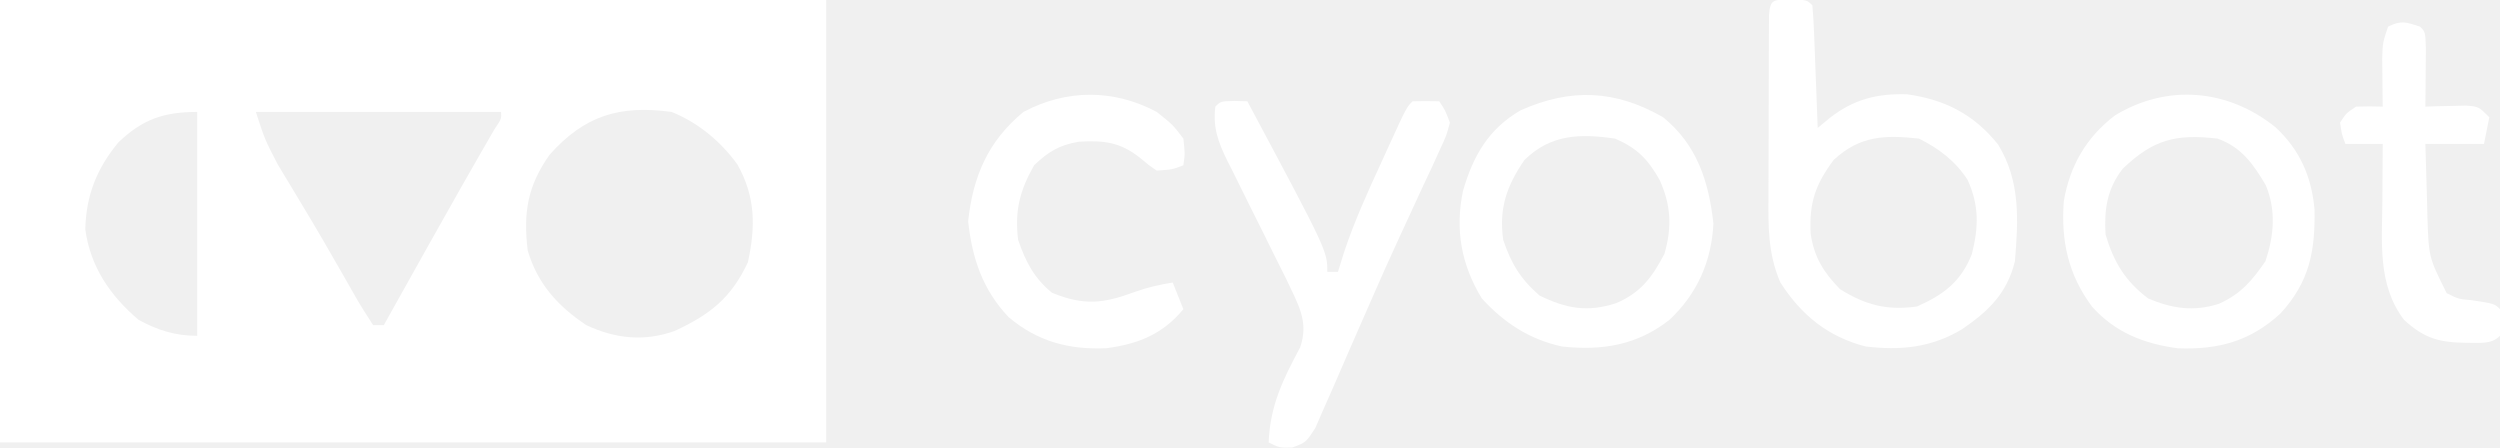
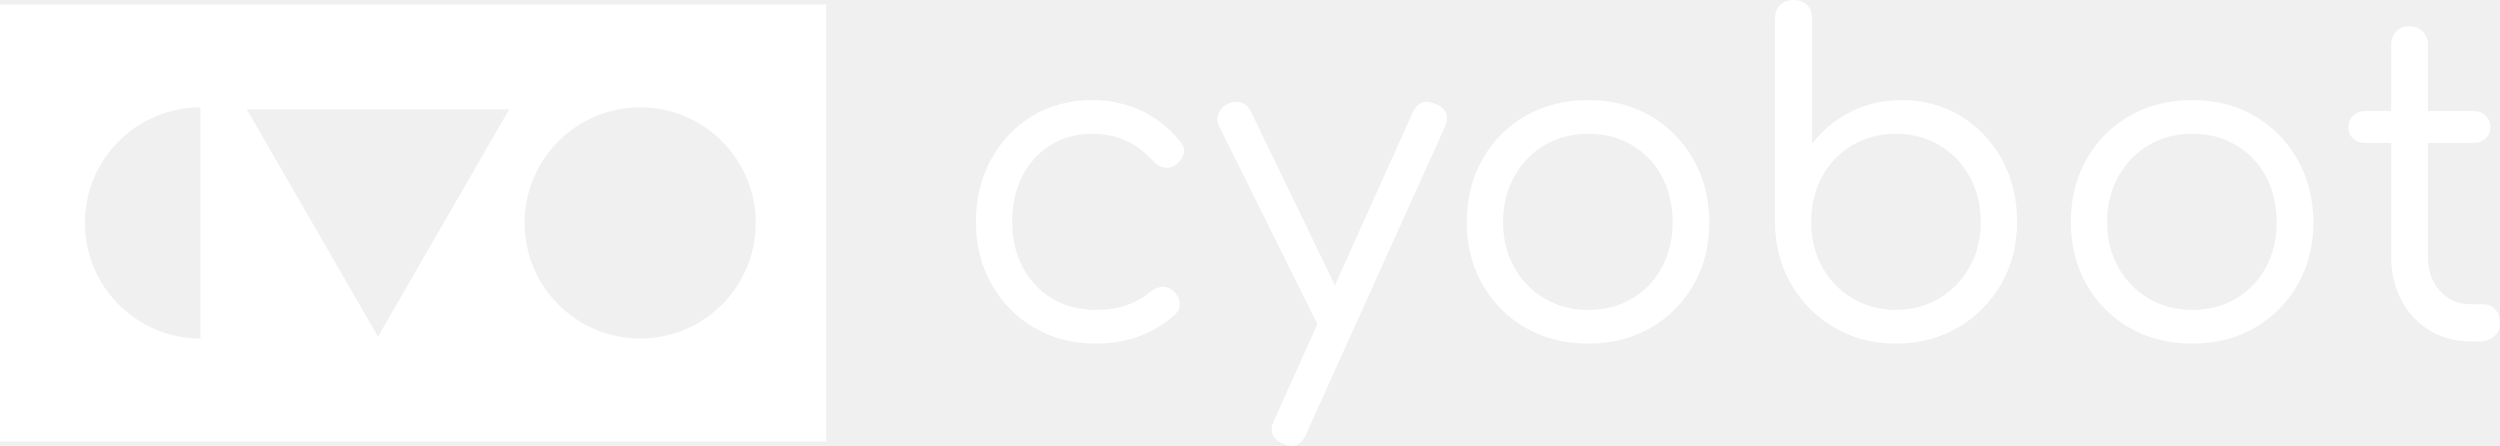
- <svg xmlns="http://www.w3.org/2000/svg" version="1.1" width="469" height="84">
-   <path d="M0 0 C51.15 0 102.3 0 155 0 C155 27.39 155 54.78 155 83 C103.85 83 52.7 83 0 83 C0 55.61 0 28.22 0 0 Z M22.223 26.695 C18.163 31.598 16.159 36.614 16 43 C16.927 49.989 20.668 55.502 26 60 C29.574 61.954 32.883 63 37 63 C37 49.14 37 35.28 37 21 C30.757 21 26.775 22.353 22.223 26.695 Z M48 21 C49.673 26.145 49.673 26.145 52.031 30.707 C52.425 31.368 52.819 32.03 53.225 32.711 C53.645 33.405 54.066 34.098 54.5 34.812 C55.396 36.307 56.292 37.802 57.188 39.297 C57.649 40.065 58.11 40.832 58.586 41.623 C60.019 44.032 61.42 46.458 62.812 48.891 C63.263 49.673 63.714 50.456 64.178 51.262 C65.049 52.778 65.915 54.296 66.775 55.818 C67.795 57.578 68.89 59.295 70 61 C70.66 61 71.32 61 72 61 C72.382 60.316 72.764 59.632 73.158 58.927 C74.938 55.743 76.719 52.559 78.5 49.375 C79.137 48.236 79.774 47.097 80.43 45.924 C84.486 38.681 88.577 31.462 92.742 24.281 C94.08 22.288 94.08 22.288 94 21 C78.82 21 63.64 21 48 21 Z M103.125 29 C98.965 34.872 98.142 39.885 99 47 C100.833 53.222 104.661 57.449 110 61 C115.468 63.559 120.873 64.112 126.559 62.09 C133.181 59.03 137.179 55.901 140.312 49.188 C141.757 42.492 141.748 36.932 138.34 30.855 C135.209 26.52 130.971 23.005 126 21 C116.224 19.673 109.671 21.677 103.125 29 Z " fill="#FFFFFF" transform="translate(0,0)" />
-   <path d="M0 0 C3 0.125 3 0.125 4 1.125 C4.157 2.831 4.251 4.542 4.316 6.254 C4.379 7.806 4.379 7.806 4.443 9.389 C4.483 10.477 4.522 11.566 4.562 12.688 C4.606 13.78 4.649 14.872 4.693 15.998 C4.8 18.707 4.902 21.416 5 24.125 C5.767 23.491 6.534 22.857 7.324 22.203 C11.759 18.759 16.162 17.633 21.789 17.816 C28.926 18.813 34.36 21.628 38.844 27.246 C43.048 34.077 42.642 41.383 42 49.125 C40.545 55.127 37.023 58.54 32 61.938 C26.249 65.352 20.559 65.898 14 65.125 C6.919 63.303 1.935 59.251 -2 53.125 C-4.396 47.604 -4.274 42.418 -4.23 36.512 C-4.23 35.502 -4.23 34.491 -4.229 33.451 C-4.226 31.325 -4.218 29.2 -4.206 27.074 C-4.187 23.806 -4.185 20.539 -4.186 17.271 C-4.181 15.206 -4.175 13.14 -4.168 11.074 C-4.167 10.092 -4.166 9.11 -4.165 8.098 C-4.158 7.196 -4.152 6.295 -4.145 5.366 C-4.141 4.569 -4.138 3.772 -4.134 2.951 C-3.904 -0.189 -3.199 0.133 0 0 Z M8 30.125 C4.537 34.772 3.384 38.189 3.68 43.984 C4.343 48.414 6.109 51.209 9.188 54.375 C13.993 57.365 17.995 58.402 23.625 57.625 C28.623 55.404 31.873 52.981 33.922 47.789 C35.202 42.715 35.299 38.689 33.129 33.883 C30.859 30.348 27.753 28.002 24 26.125 C17.609 25.424 12.908 25.568 8 30.125 Z " fill="#FFFFFF" transform="translate(336,-0.125)" />
-   <path d="M0 0 C4.611 4.233 6.844 9.298 7.391 15.484 C7.541 23.357 6.419 29.086 1 35 C-4.661 40.187 -10.612 41.812 -18.227 41.531 C-24.59 40.685 -29.974 38.573 -34.312 33.75 C-38.817 27.748 -40.206 21.34 -39.637 13.887 C-38.506 7.275 -35.412 1.93 -30.039 -2.164 C-20.189 -8.143 -8.843 -7.078 0 0 Z M-28.562 7.812 C-31.523 11.589 -32.093 15.466 -31.812 20.188 C-30.252 25.39 -28.148 28.888 -23.812 32.188 C-19.294 34.079 -15.275 34.684 -10.562 33.188 C-6.447 31.347 -4.347 28.874 -1.812 25.188 C-0.215 20.396 0.223 15.676 -1.754 10.926 C-4.108 6.934 -6.33 3.781 -10.812 2.188 C-18.63 1.283 -22.835 2.346 -28.562 7.812 Z " fill="#FFFFFF" transform="translate(426.8125,23.8125)" />
-   <path d="M0 0 C6.359 5.157 8.559 12.029 9.438 19.938 C9.084 27.039 6.374 33.155 1.188 38 C-4.897 42.771 -11.448 43.822 -19 43 C-25.101 41.653 -29.799 38.591 -34 34 C-37.854 27.705 -39.064 21.087 -37.539 13.797 C-35.644 7.242 -32.731 2.145 -26.703 -1.32 C-17.317 -5.489 -8.962 -5.151 0 0 Z M-26 8 C-29.319 12.796 -30.841 17.116 -30 23 C-28.514 27.434 -26.738 30.36 -23.188 33.438 C-18.145 35.909 -14.17 36.615 -8.812 34.875 C-4.184 32.905 -2.065 30.024 0.25 25.625 C1.683 20.61 1.49 16.554 -0.625 11.812 C-2.811 7.917 -4.814 5.827 -9 4 C-15.587 3.058 -21.031 3.152 -26 8 Z " fill="#FFFFFF" transform="translate(312,22)" />
-   <path d="M0 0 C1.207 0.031 1.207 0.031 2.438 0.062 C17.438 28.137 17.438 28.137 17.438 32.062 C18.098 32.062 18.758 32.062 19.438 32.062 C20.021 30.191 20.021 30.191 20.617 28.281 C22.537 22.525 25.022 17.067 27.562 11.562 C28.018 10.562 28.473 9.562 28.941 8.531 C32.297 1.203 32.297 1.203 33.438 0.062 C35.104 0.022 36.771 0.02 38.438 0.062 C39.556 1.741 39.556 1.741 40.438 4.062 C39.801 6.471 39.801 6.471 38.535 9.199 C38.064 10.236 37.593 11.274 37.108 12.342 C36.577 13.467 36.047 14.591 35.5 15.75 C34.675 17.54 33.849 19.329 33.025 21.119 C32.438 22.392 31.849 23.664 31.258 24.935 C29.27 29.214 27.35 33.517 25.471 37.845 C24.15 40.886 22.814 43.921 21.478 46.955 C20.827 48.442 20.182 49.931 19.543 51.422 C18.641 53.522 17.716 55.609 16.785 57.695 C16.259 58.901 15.733 60.106 15.192 61.348 C13.438 64.062 13.438 64.062 10.853 65.023 C8.438 65.062 8.438 65.062 6.438 64.062 C6.708 57.162 9.106 52.27 12.355 46.211 C14.03 41.338 11.944 38.151 9.833 33.615 C9.213 32.365 8.588 31.118 7.961 29.871 C7.284 28.501 6.606 27.13 5.93 25.76 C4.869 23.623 3.806 21.487 2.736 19.355 C1.698 17.281 0.673 15.202 -0.352 13.121 C-0.673 12.488 -0.995 11.854 -1.327 11.202 C-3.043 7.693 -4.049 4.983 -3.562 1.062 C-2.562 0.062 -2.562 0.062 0 0 Z " fill="#FFFFFF" transform="translate(231.5625,18.9375)" />
-   <path d="M0 0 C3 2.375 3 2.375 5 5 C5.312 7.812 5.312 7.812 5 10 C2.938 10.812 2.938 10.812 0 11 C-1.539 9.953 -1.539 9.953 -3.188 8.562 C-6.937 5.632 -9.944 5.315 -14.633 5.586 C-18.293 6.226 -20.318 7.448 -23 10 C-25.694 14.759 -26.667 18.566 -26 24 C-24.589 28.103 -23.011 31.175 -19.625 33.938 C-13.63 36.364 -10.051 35.962 -4.125 33.77 C-1.78 32.92 0.539 32.397 3 32 C3.66 33.65 4.32 35.3 5 37 C1.096 41.717 -3.468 43.528 -9.426 44.324 C-16.451 44.641 -22.354 43.073 -27.789 38.492 C-32.664 33.329 -34.628 27.471 -35.375 20.5 C-34.475 12.096 -31.639 5.47 -25 0 C-16.966 -4.298 -8.027 -4.296 0 0 Z " fill="#FFFFFF" transform="translate(217,21)" />
-   <path d="M0 0 C1 1 1 1 1.098 4.16 C1.086 5.448 1.074 6.736 1.062 8.062 C1.053 9.353 1.044 10.643 1.035 11.973 C1.024 12.972 1.012 13.971 1 15 C1.699 14.977 2.397 14.954 3.117 14.93 C4.027 14.912 4.937 14.894 5.875 14.875 C7.232 14.84 7.232 14.84 8.617 14.805 C11 15 11 15 13 17 C12.67 18.65 12.34 20.3 12 22 C8.37 22 4.74 22 1 22 C1.087 25.543 1.194 29.083 1.312 32.625 C1.335 33.624 1.358 34.623 1.381 35.652 C1.637 43.271 1.637 43.271 5 50 C7.193 51.098 7.193 51.098 9.625 51.312 C13.966 51.966 13.966 51.966 15 53 C15.125 55.5 15.125 55.5 15 58 C13.292 59.708 11.145 59.253 8.812 59.312 C3.717 59.26 0.848 58.559 -3 55 C-8.004 48.443 -7.128 40.477 -7.062 32.625 C-7.058 31.603 -7.053 30.581 -7.049 29.527 C-7.037 27.018 -7.021 24.509 -7 22 C-9.31 22 -11.62 22 -14 22 C-14.688 20.188 -14.688 20.188 -15 18 C-13.875 16.25 -13.875 16.25 -12 15 C-10.334 14.95 -8.666 14.945 -7 15 C-7.012 14.169 -7.023 13.337 -7.035 12.48 C-7.049 10.85 -7.049 10.85 -7.062 9.188 C-7.074 8.109 -7.086 7.03 -7.098 5.918 C-7 3 -7 3 -6 0 C-3.497 -1.251 -2.597 -0.838 0 0 Z " fill="#FFFFFF" transform="translate(454,5)" />
+ <svg xmlns="http://www.w3.org/2000/svg" version="1.1" id="svg2" width="624.493" height="111.373" viewBox="0 0 624.493 111.373">
+   <defs id="defs6" />
+   <g id="g8" transform="matrix(1.333333,0,0,-1.333333,0,111.3733)">
+     <g id="g10" transform="scale(0.1)">
+       <path d="m 2052.76,191.629 c -43.1,0 -81.58,9.941 -115.44,29.883 -33.86,19.922 -60.49,47.07 -79.83,81.484 -19.39,34.387 -29.09,73.145 -29.09,116.277 0,43.657 9.45,82.711 28.24,117.098 18.83,34.391 44.51,61.543 77.01,81.484 32.45,19.922 69.98,29.868 112.58,29.868 32.75,0 63.05,-6.407 90.88,-19.243 27.83,-12.832 52.4,-32.074 73.7,-57.718 6.58,-7.66 8.89,-15.426 6.98,-23.336 -1.91,-7.914 -6.98,-14.899 -15.17,-20.875 -6.54,-4.922 -13.92,-6.551 -22.11,-4.922 -8.19,1.633 -15.27,6.004 -21.3,13.109 -29.99,33.285 -67.67,49.938 -112.98,49.938 -29.49,0 -55.56,-7.11 -78.22,-21.274 -22.65,-14.218 -40.24,-33.582 -52.79,-58.148 -12.56,-24.566 -18.85,-53.227 -18.85,-85.981 0,-31.675 6.54,-59.937 19.65,-84.753 13.11,-24.844 31.54,-44.356 55.25,-58.543 23.77,-14.219 50.95,-21.309 81.49,-21.309 20.75,0 39.44,2.742 56.12,8.191 16.62,5.45 31.49,13.645 44.61,24.571 7.08,5.996 14.62,9.414 22.55,10.246 7.89,0.801 15.12,-1.504 21.66,-6.953 7.12,-6.563 11.2,-13.946 12.3,-22.141 1.1,-8.184 -1.65,-15.547 -8.19,-22.098 -39.84,-36.574 -89.52,-54.855 -149.05,-54.855" style="fill:#ffffff;fill-opacity:1;fill-rule:nonzero;stroke:none" id="path12" />
+       <path d="m 2419.63,0 c -4.36,0 -9.84,1.375 -16.37,4.09 -20.2,9.297 -25.67,23.762 -16.38,43.41 l 259.57,576.488 c 8.75,19.641 23.21,25.094 43.41,16.375 20.19,-8.187 25.93,-22.379 17.18,-42.578 L 2446.67,21.297 C 2440.64,7.109 2431.65,0 2419.63,0 Z m 93.34,211.27 c -9.28,-4.375 -17.73,-5.051 -25.37,-2.032 -7.68,2.989 -13.9,8.867 -18.84,17.606 L 2284.5,597.785 c -4.37,8.719 -4.92,17.059 -1.61,24.969 3.27,7.914 9.25,14.043 17.99,18.437 9.29,3.793 17.73,4.344 25.42,1.633 7.64,-2.738 13.61,-8.738 17.98,-18.011 l 179.35,-370.946 c 4.92,-8.742 6.53,-17.082 4.92,-24.992 -1.66,-7.91 -6.84,-13.789 -15.58,-17.605" style="fill:#ffffff;fill-opacity:1;fill-rule:nonzero;stroke:none" id="path14" />
+       <path d="m 2975.66,254.668 c 30.54,0 57.81,7.09 81.88,21.309 24.02,14.187 42.7,33.699 56.07,58.543 13.36,24.816 20.04,53.078 20.04,84.753 0,31.649 -6.68,60.032 -20.04,85.149 -13.37,25.117 -32.05,44.762 -56.07,58.98 -24.07,14.164 -51.34,21.274 -81.88,21.274 -30.6,0 -57.88,-7.11 -81.89,-21.274 -24.07,-14.218 -43,-33.863 -56.92,-58.98 -13.92,-25.117 -20.9,-53.5 -20.9,-85.149 0,-31.675 6.98,-59.937 20.9,-84.753 13.92,-24.844 32.85,-44.356 56.92,-58.543 24.01,-14.219 51.29,-21.309 81.89,-21.309 z m 0,-63.039 c -44.27,0 -83.45,9.816 -117.56,29.484 -34.11,19.649 -60.99,46.668 -80.62,81.055 -19.65,34.395 -29.5,73.426 -29.5,117.105 0,44.207 9.85,83.52 29.5,117.903 19.63,34.414 46.51,61.418 80.62,81.086 34.11,19.636 73.29,29.461 117.56,29.461 43.65,0 82.38,-9.825 116.24,-29.461 33.86,-19.668 60.59,-46.672 80.28,-81.086 19.64,-34.383 29.74,-73.696 30.3,-117.903 0,-43.679 -9.86,-82.71 -29.5,-117.105 -19.63,-34.387 -46.57,-61.406 -80.68,-81.055 -34.11,-19.668 -72.99,-29.484 -116.64,-29.484" style="fill:#ffffff;fill-opacity:1;fill-rule:nonzero;stroke:none" id="path16" />
+       <path d="m 3551.31,254.668 c 30.55,0 57.83,7.234 81.89,21.707 24.01,14.465 42.95,34.113 56.92,58.957 13.92,24.832 20.84,53.094 20.84,84.77 0,31.093 -6.92,59.203 -20.84,84.32 -13.97,25.117 -32.91,44.762 -56.92,58.98 -24.06,14.164 -51.34,21.274 -81.89,21.274 -29.49,0 -56.41,-7.11 -80.68,-21.274 -24.31,-14.218 -43.25,-33.863 -56.91,-58.98 -13.67,-25.117 -20.45,-53.227 -20.45,-84.32 0,-31.676 6.78,-59.938 20.45,-84.77 13.66,-24.844 32.6,-44.492 56.91,-58.957 24.27,-14.473 51.19,-21.707 80.68,-21.707 z m 0,-63.039 c -42.59,0 -80.83,9.941 -114.63,29.883 -33.86,19.922 -60.74,46.953 -80.69,81.054 -19.94,34.114 -30.18,72.473 -30.69,115.075 v 382.398 c 0,10.926 3.27,19.516 9.79,25.797 6.59,6.277 15.02,9.422 25.42,9.422 10.35,0 18.69,-3.145 24.97,-9.422 6.28,-6.281 9.4,-14.871 9.4,-25.797 V 565.84 c 18.58,24.558 42.29,44.355 71.23,59.375 28.94,14.996 60.89,22.508 95.86,22.508 41.44,0 78.56,-9.946 111.32,-29.868 32.75,-19.941 58.57,-47.093 77.41,-81.484 18.84,-34.387 28.23,-73.168 28.23,-116.269 0,-43.707 -9.94,-82.719 -29.88,-117.106 -19.95,-34.414 -46.97,-61.562 -81.09,-81.484 -34.11,-19.942 -72.99,-29.883 -116.65,-29.883" style="fill:#ffffff;fill-opacity:1;fill-rule:nonzero;stroke:none" id="path18" />
+       <path d="m 4107.33,254.668 c 30.55,0 57.82,7.09 81.88,21.309 24.02,14.187 42.71,33.699 56.07,58.543 13.37,24.816 20.05,53.078 20.05,84.753 0,31.649 -6.68,60.032 -20.05,85.149 -13.36,25.117 -32.05,44.762 -56.07,58.98 -24.06,14.164 -51.33,21.274 -81.88,21.274 -30.6,0 -57.87,-7.11 -81.89,-21.274 -24.06,-14.218 -42.99,-33.863 -56.91,-58.98 -13.92,-25.117 -20.9,-53.5 -20.9,-85.149 0,-31.675 6.98,-59.937 20.9,-84.753 13.92,-24.844 32.85,-44.356 56.91,-58.543 24.02,-14.219 51.29,-21.309 81.89,-21.309 z m 0,-63.039 c -44.26,0 -83.44,9.816 -117.55,29.484 -34.11,19.649 -60.99,46.668 -80.63,81.055 -19.64,34.395 -29.49,73.426 -29.49,117.105 0,44.207 9.85,83.52 29.49,117.903 19.64,34.414 46.52,61.418 80.63,81.086 34.11,19.636 73.29,29.461 117.55,29.461 43.65,0 82.39,-9.825 116.25,-29.461 33.86,-19.668 60.59,-46.672 80.27,-81.086 19.65,-34.383 29.75,-73.696 30.3,-117.903 0,-43.679 -9.85,-82.71 -29.49,-117.105 -19.65,-34.387 -46.57,-61.406 -80.68,-81.055 -34.11,-19.668 -73,-29.484 -116.65,-29.484" style="fill:#ffffff;fill-opacity:1;fill-rule:nonzero;stroke:none" id="path20" />
+       <path d="m 4628.08,195.723 c -28.38,0 -53.75,6.824 -76.16,20.468 -22.4,13.641 -39.98,32.481 -52.79,56.493 -12.87,24.035 -19.24,51.035 -19.24,81.074 v 397.148 c 0,10.379 3.11,18.84 9.39,25.399 6.28,6.554 14.62,9.816 24.96,9.816 9.86,0 18.04,-3.262 24.57,-9.816 6.59,-6.559 9.85,-15.02 9.85,-25.399 V 353.758 c 0,-25.664 7.49,-46.817 22.51,-63.465 15.02,-16.652 34,-24.973 56.91,-24.973 h 23.76 c 9.25,0 16.89,-3.261 22.91,-9.824 6.03,-6.551 9,-15.019 9,-25.391 0,-10.371 -3.68,-18.691 -11.06,-24.968 -7.33,-6.282 -16.78,-9.414 -28.23,-9.414 z m -196.52,371.769 c -9.3,0 -16.94,2.711 -22.91,8.192 -6.03,5.449 -9.05,12.535 -9.05,21.273 0,8.738 3.02,15.977 9.05,21.703 5.97,5.731 13.61,8.59 22.91,8.59 h 202.24 c 9.3,0 16.94,-2.859 22.96,-8.59 5.99,-5.726 9,-12.965 9,-21.703 0,-8.738 -3.01,-15.824 -9,-21.273 -6.02,-5.481 -13.66,-8.192 -22.96,-8.192 h -202.24" style="fill:#ffffff;fill-opacity:1;fill-rule:nonzero;stroke:none" id="path22" />
+       <path d="m 1199.37,201.094 c -119.58,0 -216.534,96.941 -216.534,216.531 0,119.586 96.954,216.535 216.534,216.535 119.59,0 216.53,-96.949 216.53,-216.535 0,-119.59 -96.94,-216.531 -216.53,-216.531 z m -491.202,3.543 -245.941,425.976 h 491.878 z m -332.543,-3.543 c -119.586,0 -216.527,96.941 -216.527,216.531 0,119.586 96.941,216.535 216.527,216.535 0,-181.777 0,-318.117 0,-433.066 z M 0,826.93 V 8.32 H 1547.86 V 826.93 H 0" style="fill:#ffffff;fill-opacity:1;fill-rule:nonzero;stroke:none" id="path24" />
+     </g>
+   </g>
</svg>
